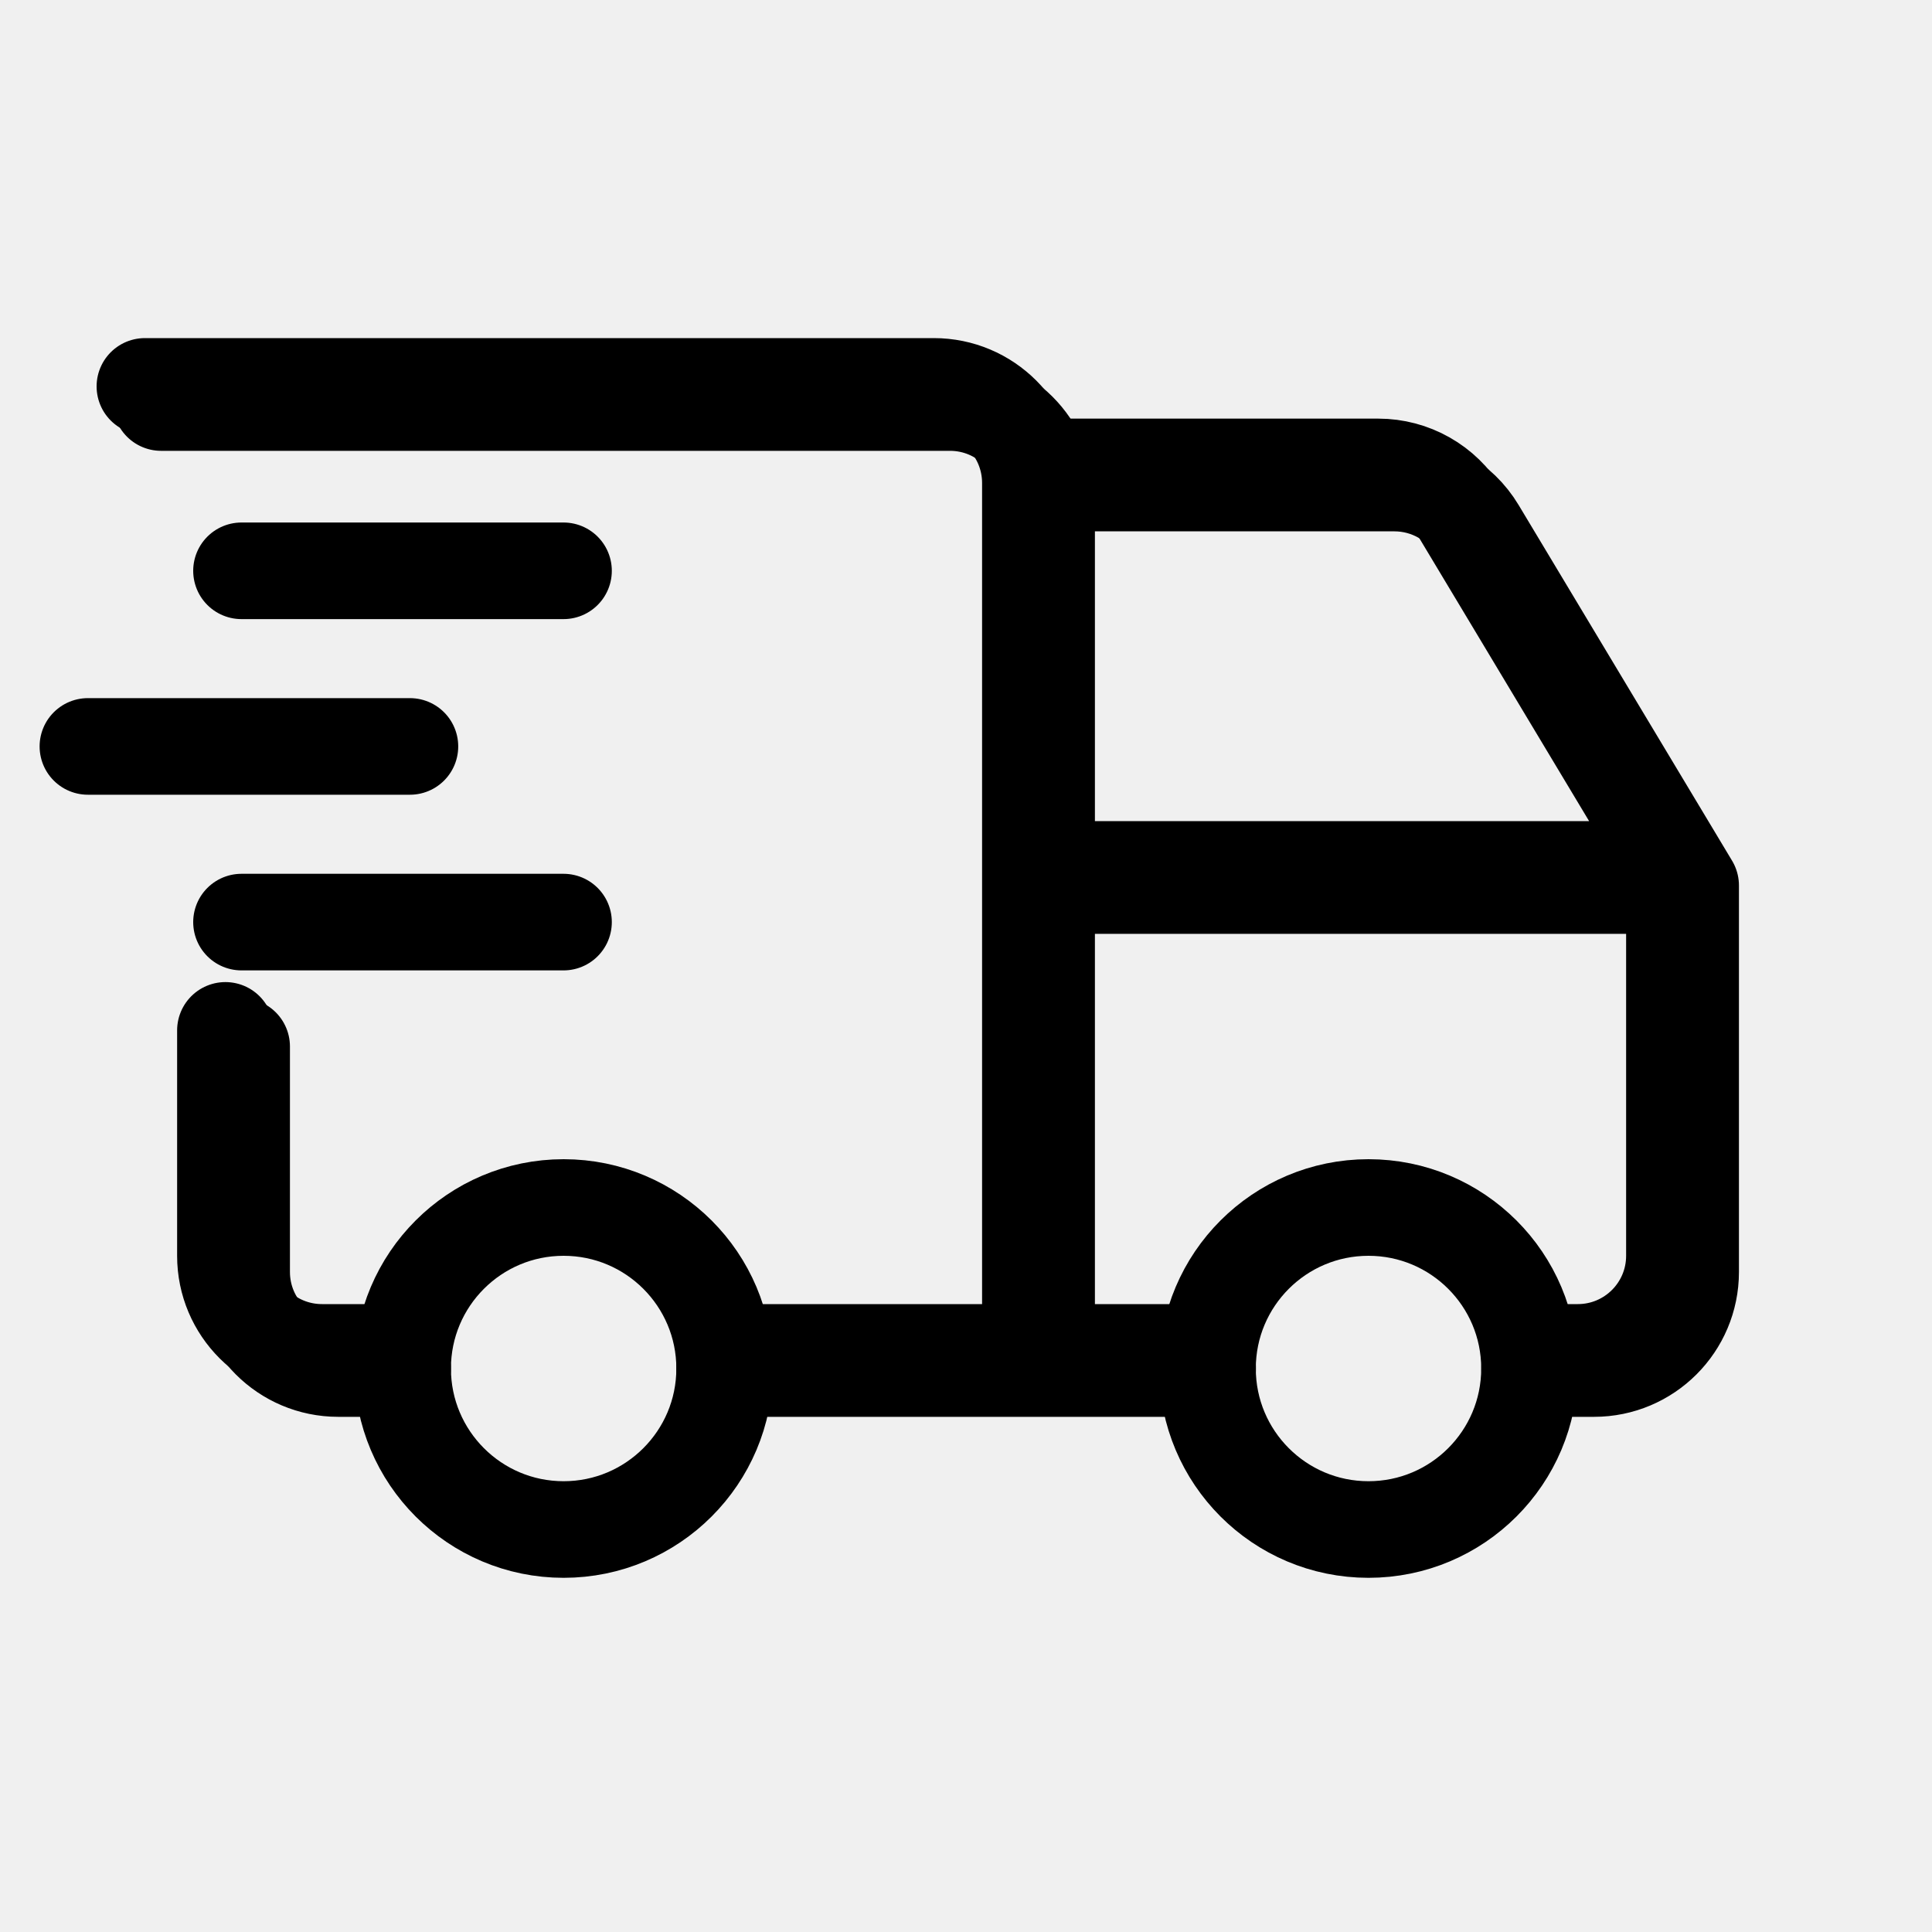
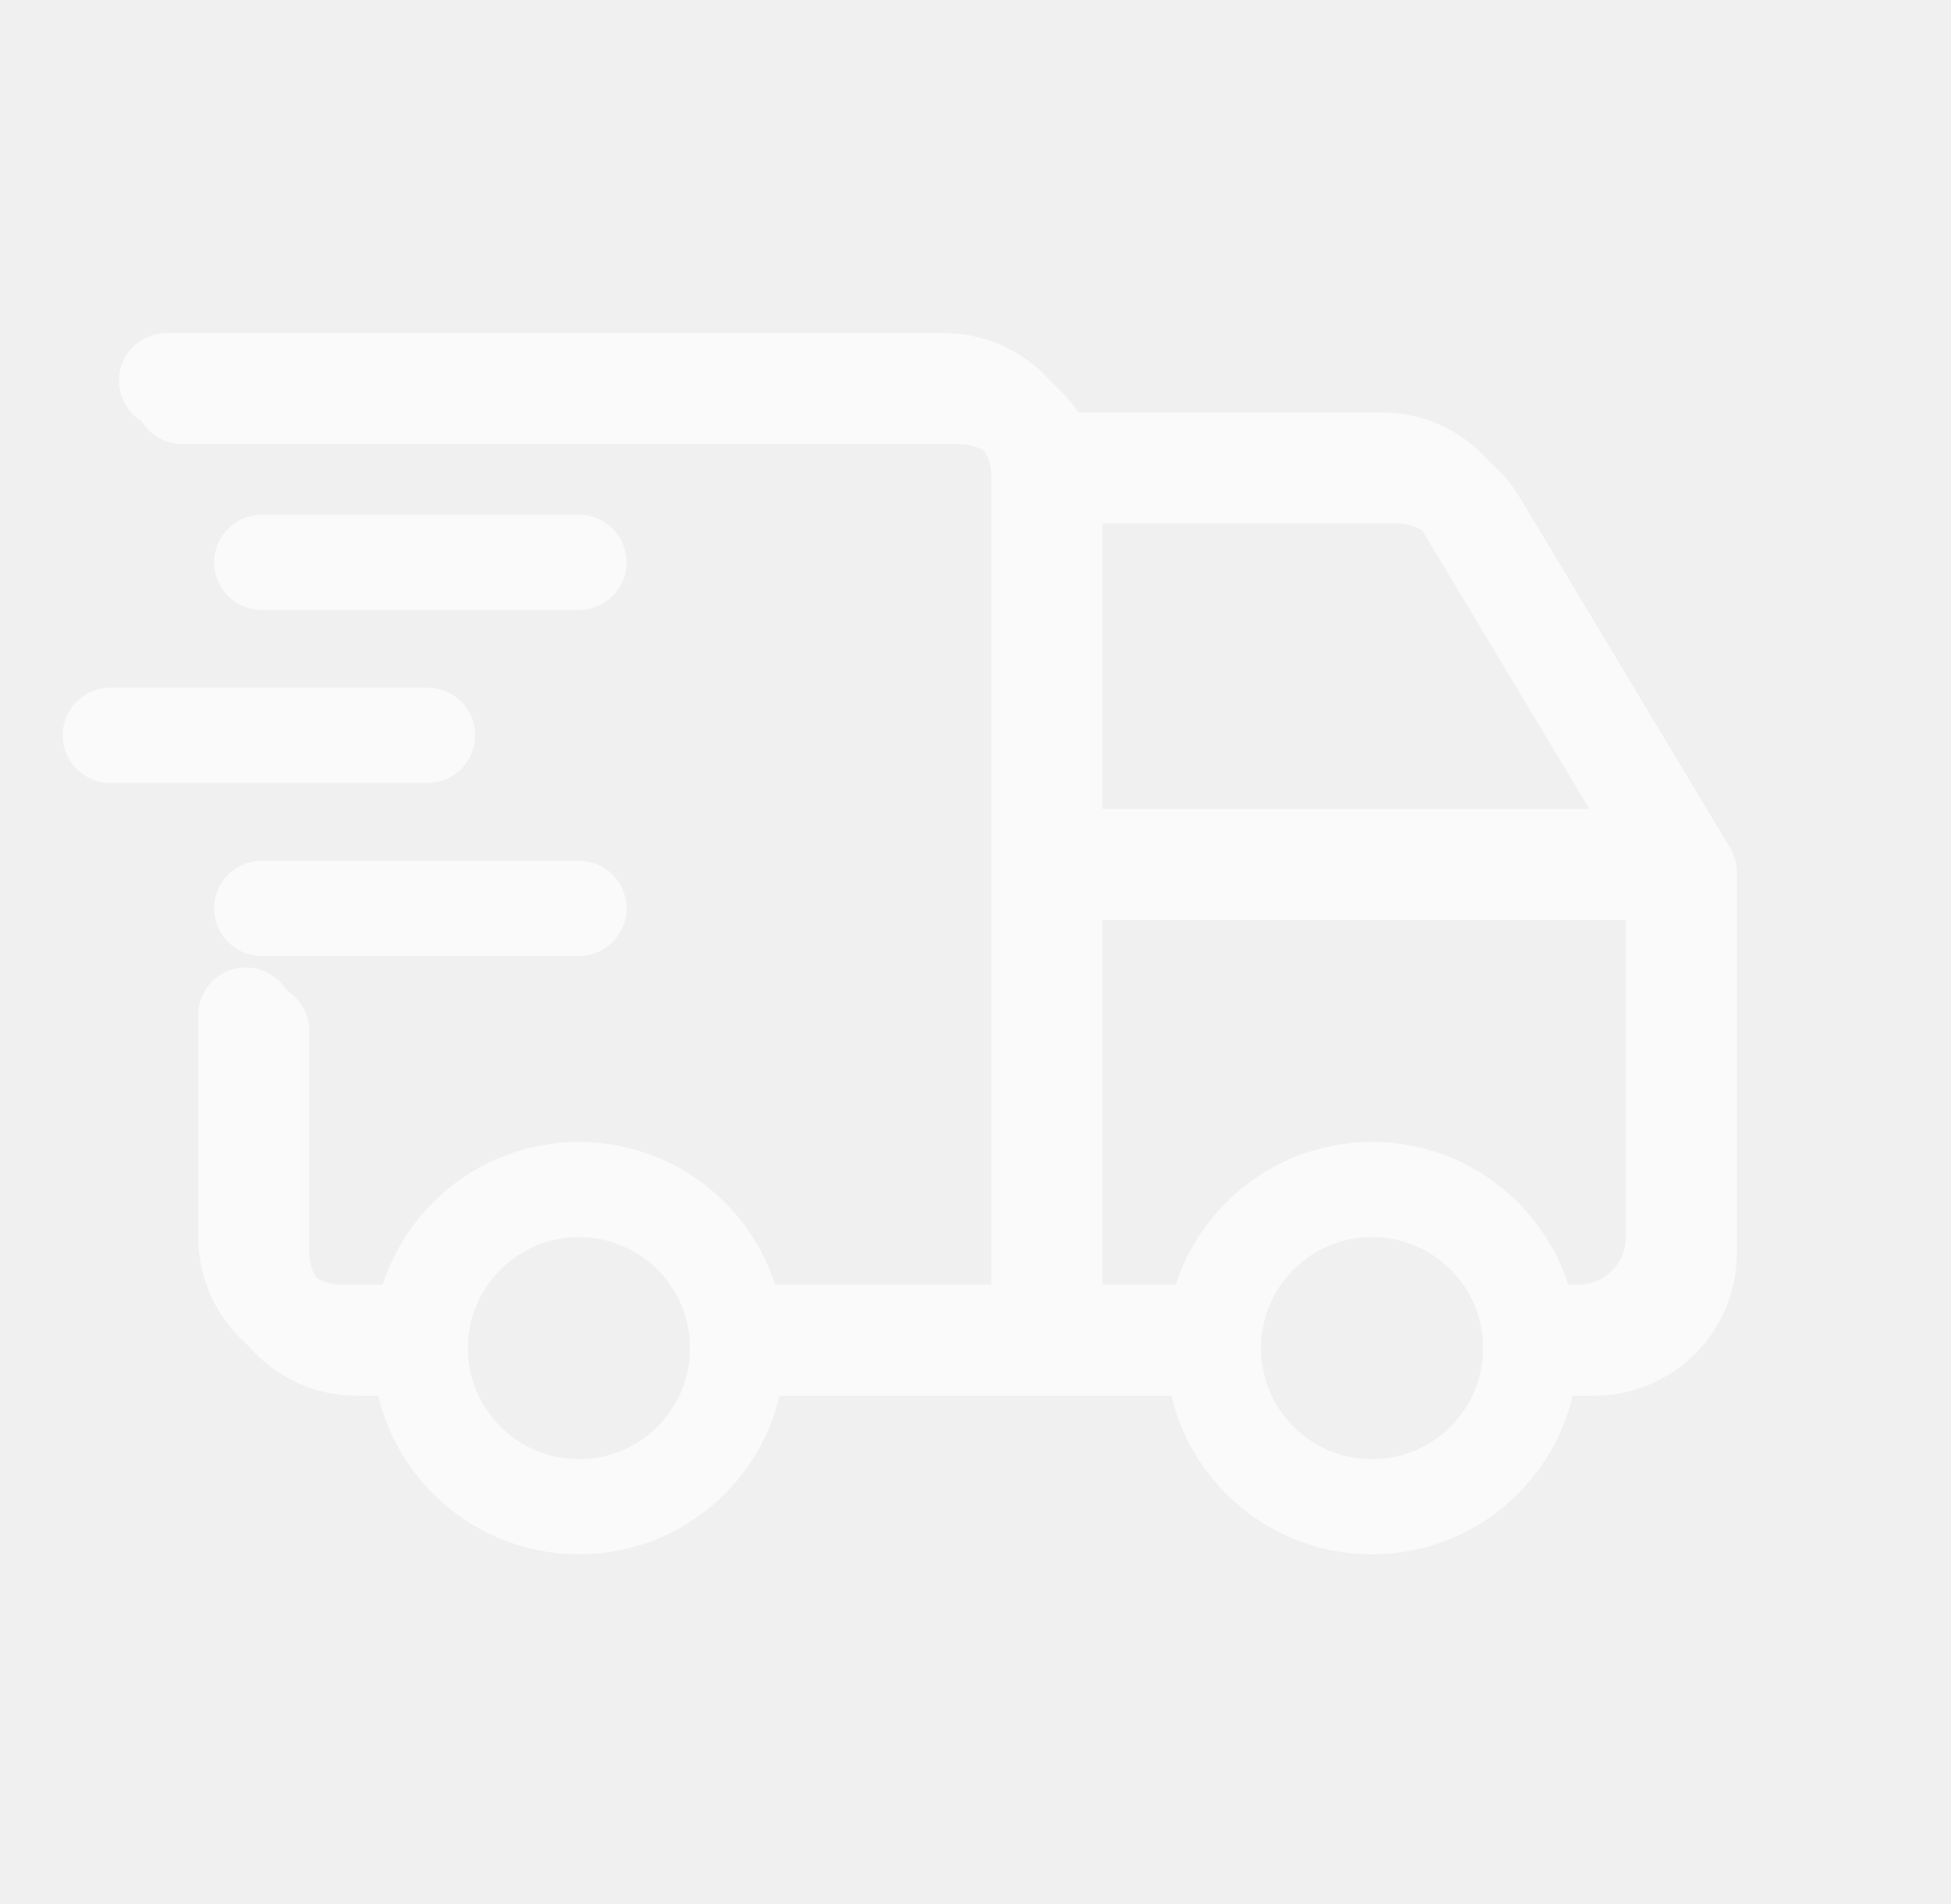
- <svg xmlns="http://www.w3.org/2000/svg" width="40" height="40" viewBox="0 0 40 40" fill="none">
-   <g clip-path="url(#clip0_17_300)">
-     <path d="M11.669 31.667C13.51 31.667 15.003 30.174 15.003 28.333C15.003 26.492 13.51 25 11.669 25C9.828 25 8.336 26.492 8.336 28.333C8.336 30.174 9.828 31.667 11.669 31.667Z" stroke="black" stroke-width="2" stroke-linecap="round" stroke-linejoin="round" />
-     <path d="M28.333 31.667C30.174 31.667 31.667 30.174 31.667 28.333C31.667 26.492 30.174 25 28.333 25C26.492 25 25 26.492 25 28.333C25 30.174 26.492 31.667 28.333 31.667Z" stroke="black" stroke-width="2" stroke-linecap="round" stroke-linejoin="round" />
-     <path d="M8.336 28.334H7.003C5.898 28.334 5.003 27.439 5.003 26.334V21.667M3.336 8.334H19.669C20.774 8.334 21.669 9.229 21.669 10.334V28.334M15.003 28.334H25.003M31.669 28.334H33.003C34.107 28.334 35.003 27.439 35.003 26.334V18.334M35.003 18.334H21.669M35.003 18.334L30.585 10.972C30.224 10.369 29.573 10.001 28.87 10.001H21.669" stroke="black" stroke-width="2" stroke-linecap="round" stroke-linejoin="round" />
-     <path d="M8 28H6.667C5.562 28 4.667 27.105 4.667 26V21.333M3 8H19.333C20.438 8 21.333 8.895 21.333 10V28M15 28H24.667M32 28H32.667C33.771 28 34.667 27.105 34.667 26V18M34.667 18H21.333M34.667 18L30.249 10.638C29.888 10.035 29.237 9.667 28.534 9.667H21.333" stroke="black" stroke-width="2" stroke-linecap="round" stroke-linejoin="round" />
-     <path d="M5 11.818H11.667" stroke="black" stroke-width="2" stroke-linecap="round" stroke-linejoin="round" />
-     <path d="M1.82 15.454H8.487" stroke="black" stroke-width="2" stroke-linecap="round" stroke-linejoin="round" />
-     <path d="M5 19.091H11.667" stroke="black" stroke-width="2" stroke-linecap="round" stroke-linejoin="round" />
+ <svg xmlns="http://www.w3.org/2000/svg" width="41" height="40" viewBox="0 0 41 40" fill="none">
+   <g clip-path="url(#clip0_2612_1087)">
+     <path d="M12.167 31.667C14.008 31.667 15.5 30.174 15.5 28.333C15.5 26.492 14.008 25 12.167 25C10.326 25 8.833 26.492 8.833 28.333C8.833 30.174 10.326 31.667 12.167 31.667Z" stroke="#FAFAFA" stroke-width="2" stroke-linecap="round" stroke-linejoin="round" />
+     <path d="M28.833 31.667C30.674 31.667 32.167 30.174 32.167 28.333C32.167 26.492 30.674 25 28.833 25C26.992 25 25.5 26.492 25.5 28.333C25.5 30.174 26.992 31.667 28.833 31.667Z" stroke="#FAFAFA" stroke-width="2" stroke-linecap="round" stroke-linejoin="round" />
+     <path d="M8.833 28.334H7.5C6.395 28.334 5.5 27.438 5.5 26.334V21.667M3.833 8.334H20.167C21.271 8.334 22.167 9.229 22.167 10.334V28.334M15.5 28.334H25.5M32.167 28.334H33.5C34.605 28.334 35.5 27.438 35.5 26.334V18.334M35.5 18.334H22.167M35.5 18.334L31.082 10.971C30.721 10.369 30.07 10 29.367 10H22.167" stroke="#FAFAFA" stroke-width="2" stroke-linecap="round" stroke-linejoin="round" />
+     <path d="M8.5 28H7.167C6.062 28 5.167 27.105 5.167 26V21.333M3.5 8H19.833C20.938 8 21.833 8.895 21.833 10V28M15.5 28H25.167M32.5 28H33.167C34.271 28 35.167 27.105 35.167 26V18M35.167 18H21.833M35.167 18L30.749 10.638C30.388 10.035 29.737 9.667 29.034 9.667H21.833" stroke="#FAFAFA" stroke-width="2" stroke-linecap="round" stroke-linejoin="round" />
+     <path d="M5.5 11.818H12.167" stroke="#FAFAFA" stroke-width="2" stroke-linecap="round" stroke-linejoin="round" />
+     <path d="M2.318 15.454H8.985" stroke="#FAFAFA" stroke-width="2" stroke-linecap="round" stroke-linejoin="round" />
+     <path d="M5.5 19.091H12.167" stroke="#FAFAFA" stroke-width="2" stroke-linecap="round" stroke-linejoin="round" />
  </g>
  <defs>
-     <clipPath id="clip0_17_300">
-       <rect width="40" height="40" fill="white" />
+     <clipPath id="clip0_2612_1087">
+       <rect width="40" height="40" fill="white" transform="translate(0.5)" />
    </clipPath>
  </defs>
</svg>
